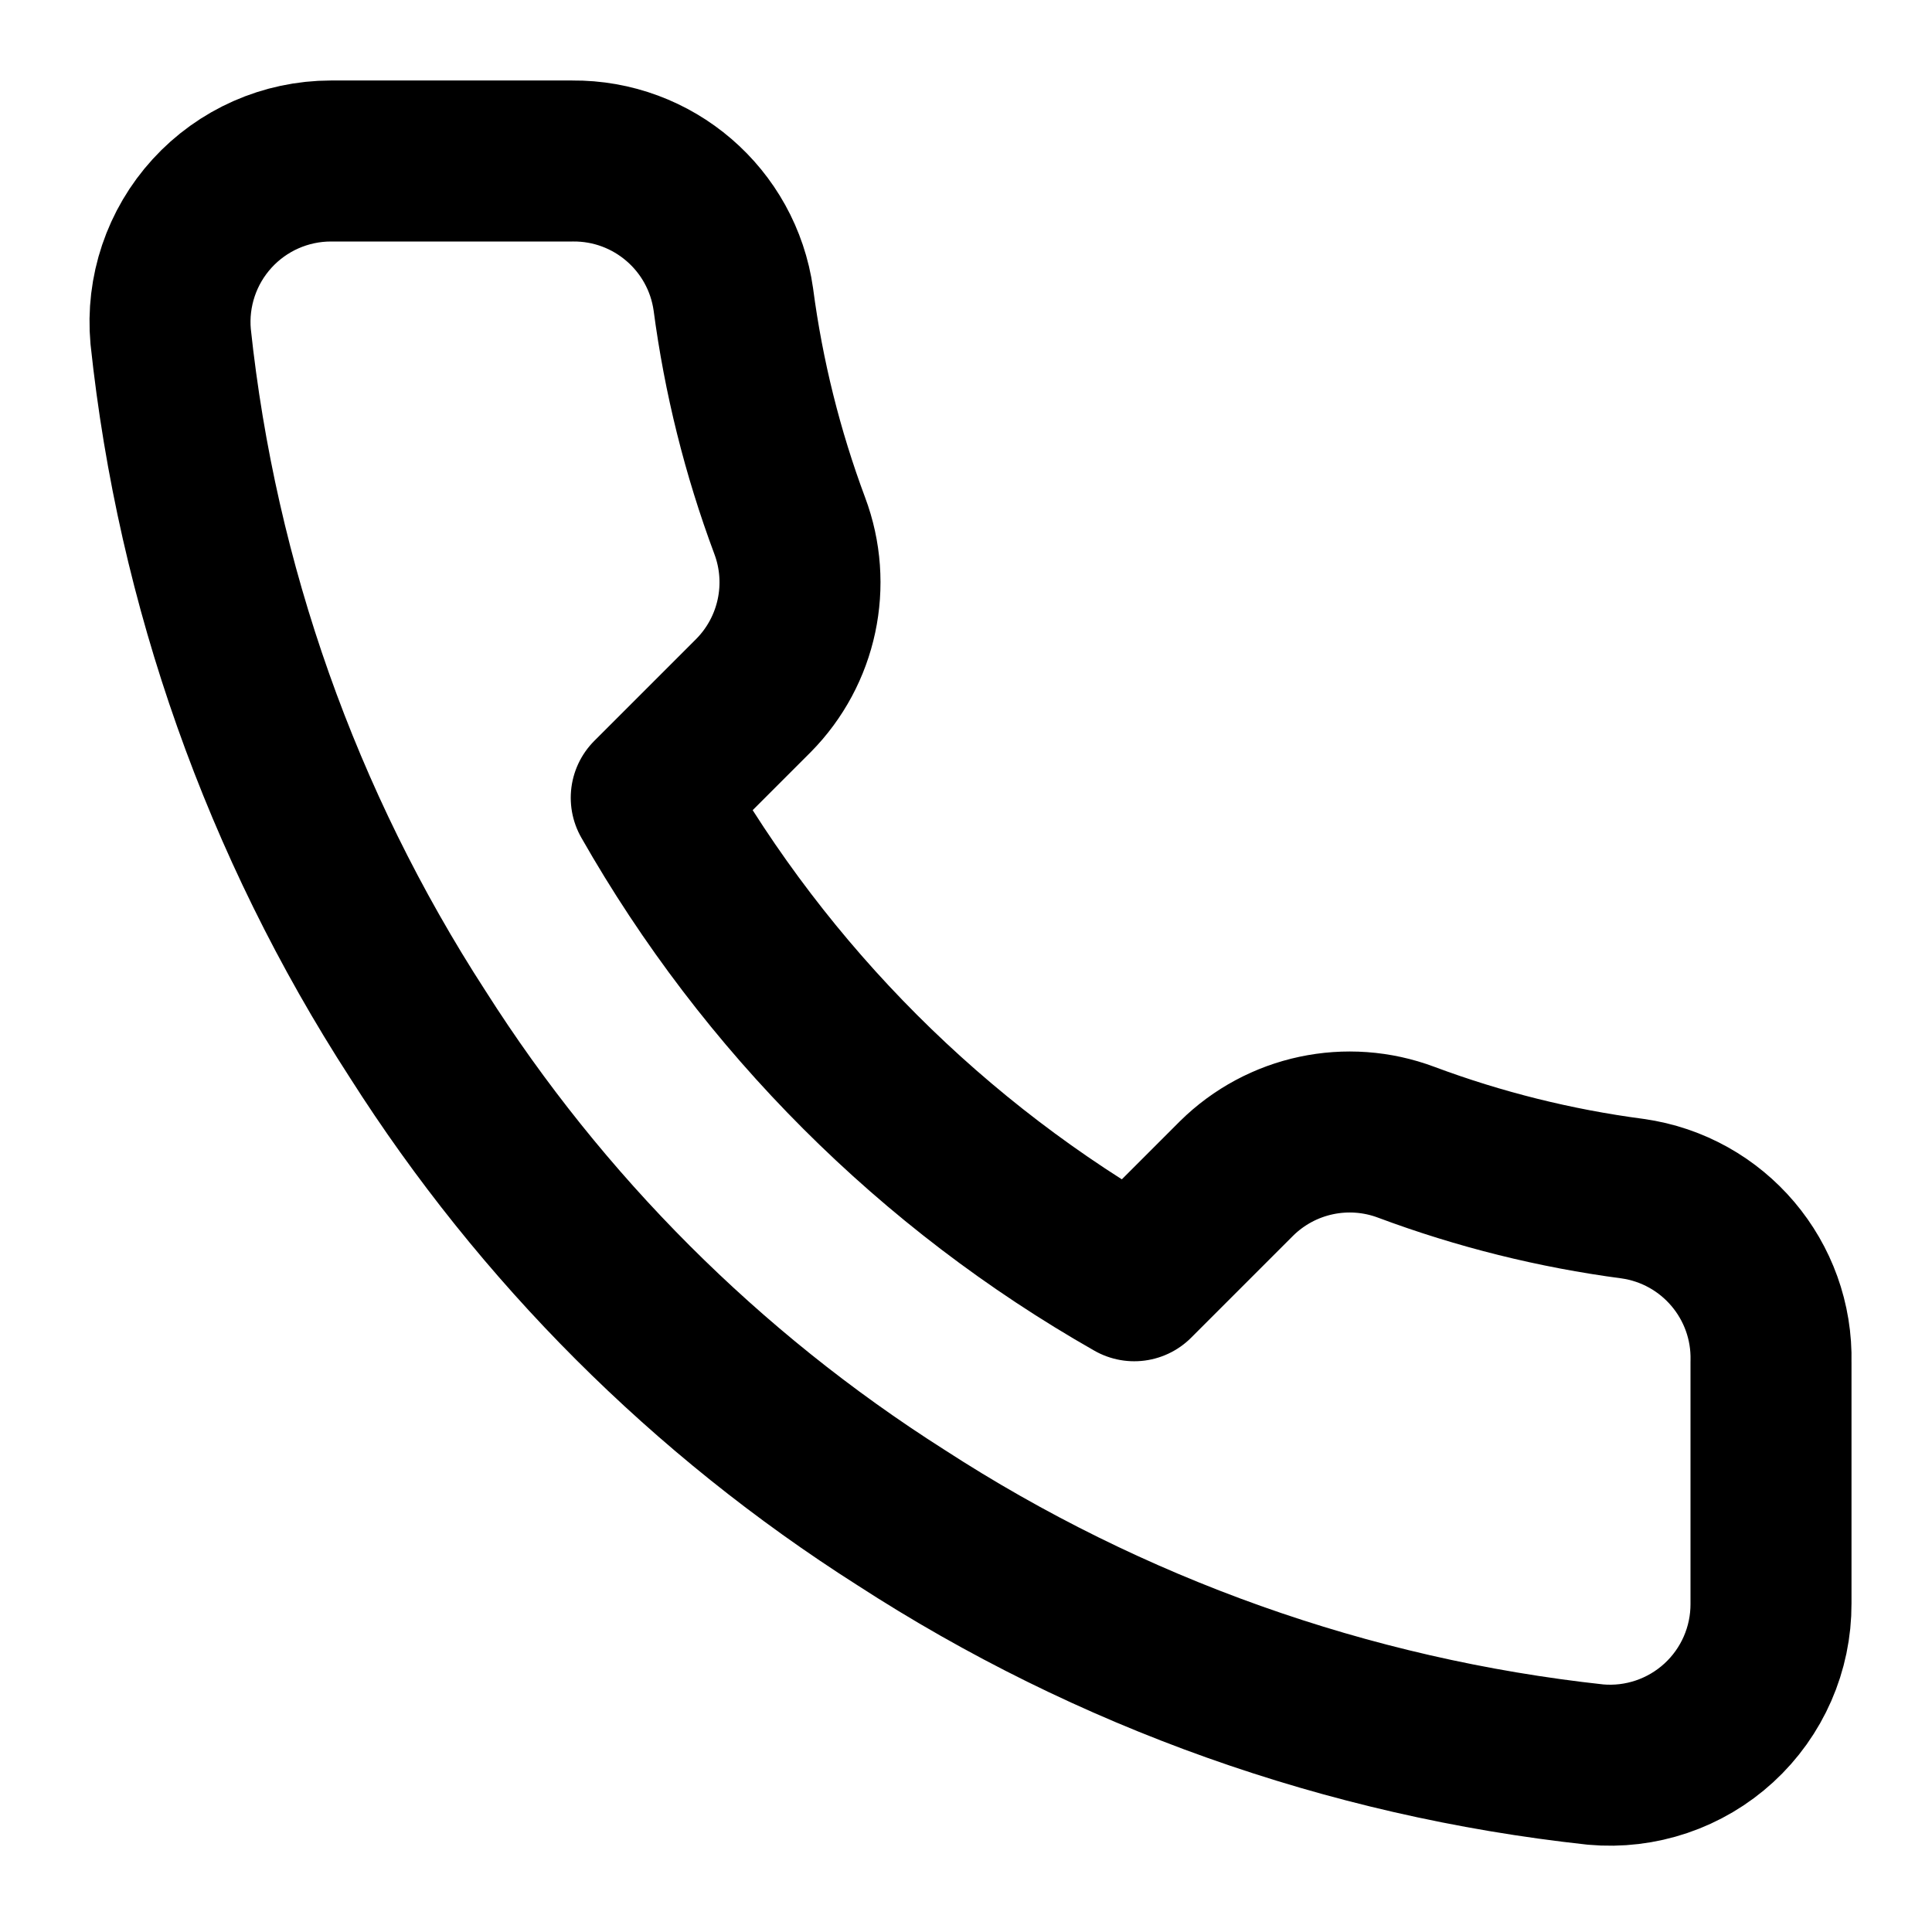
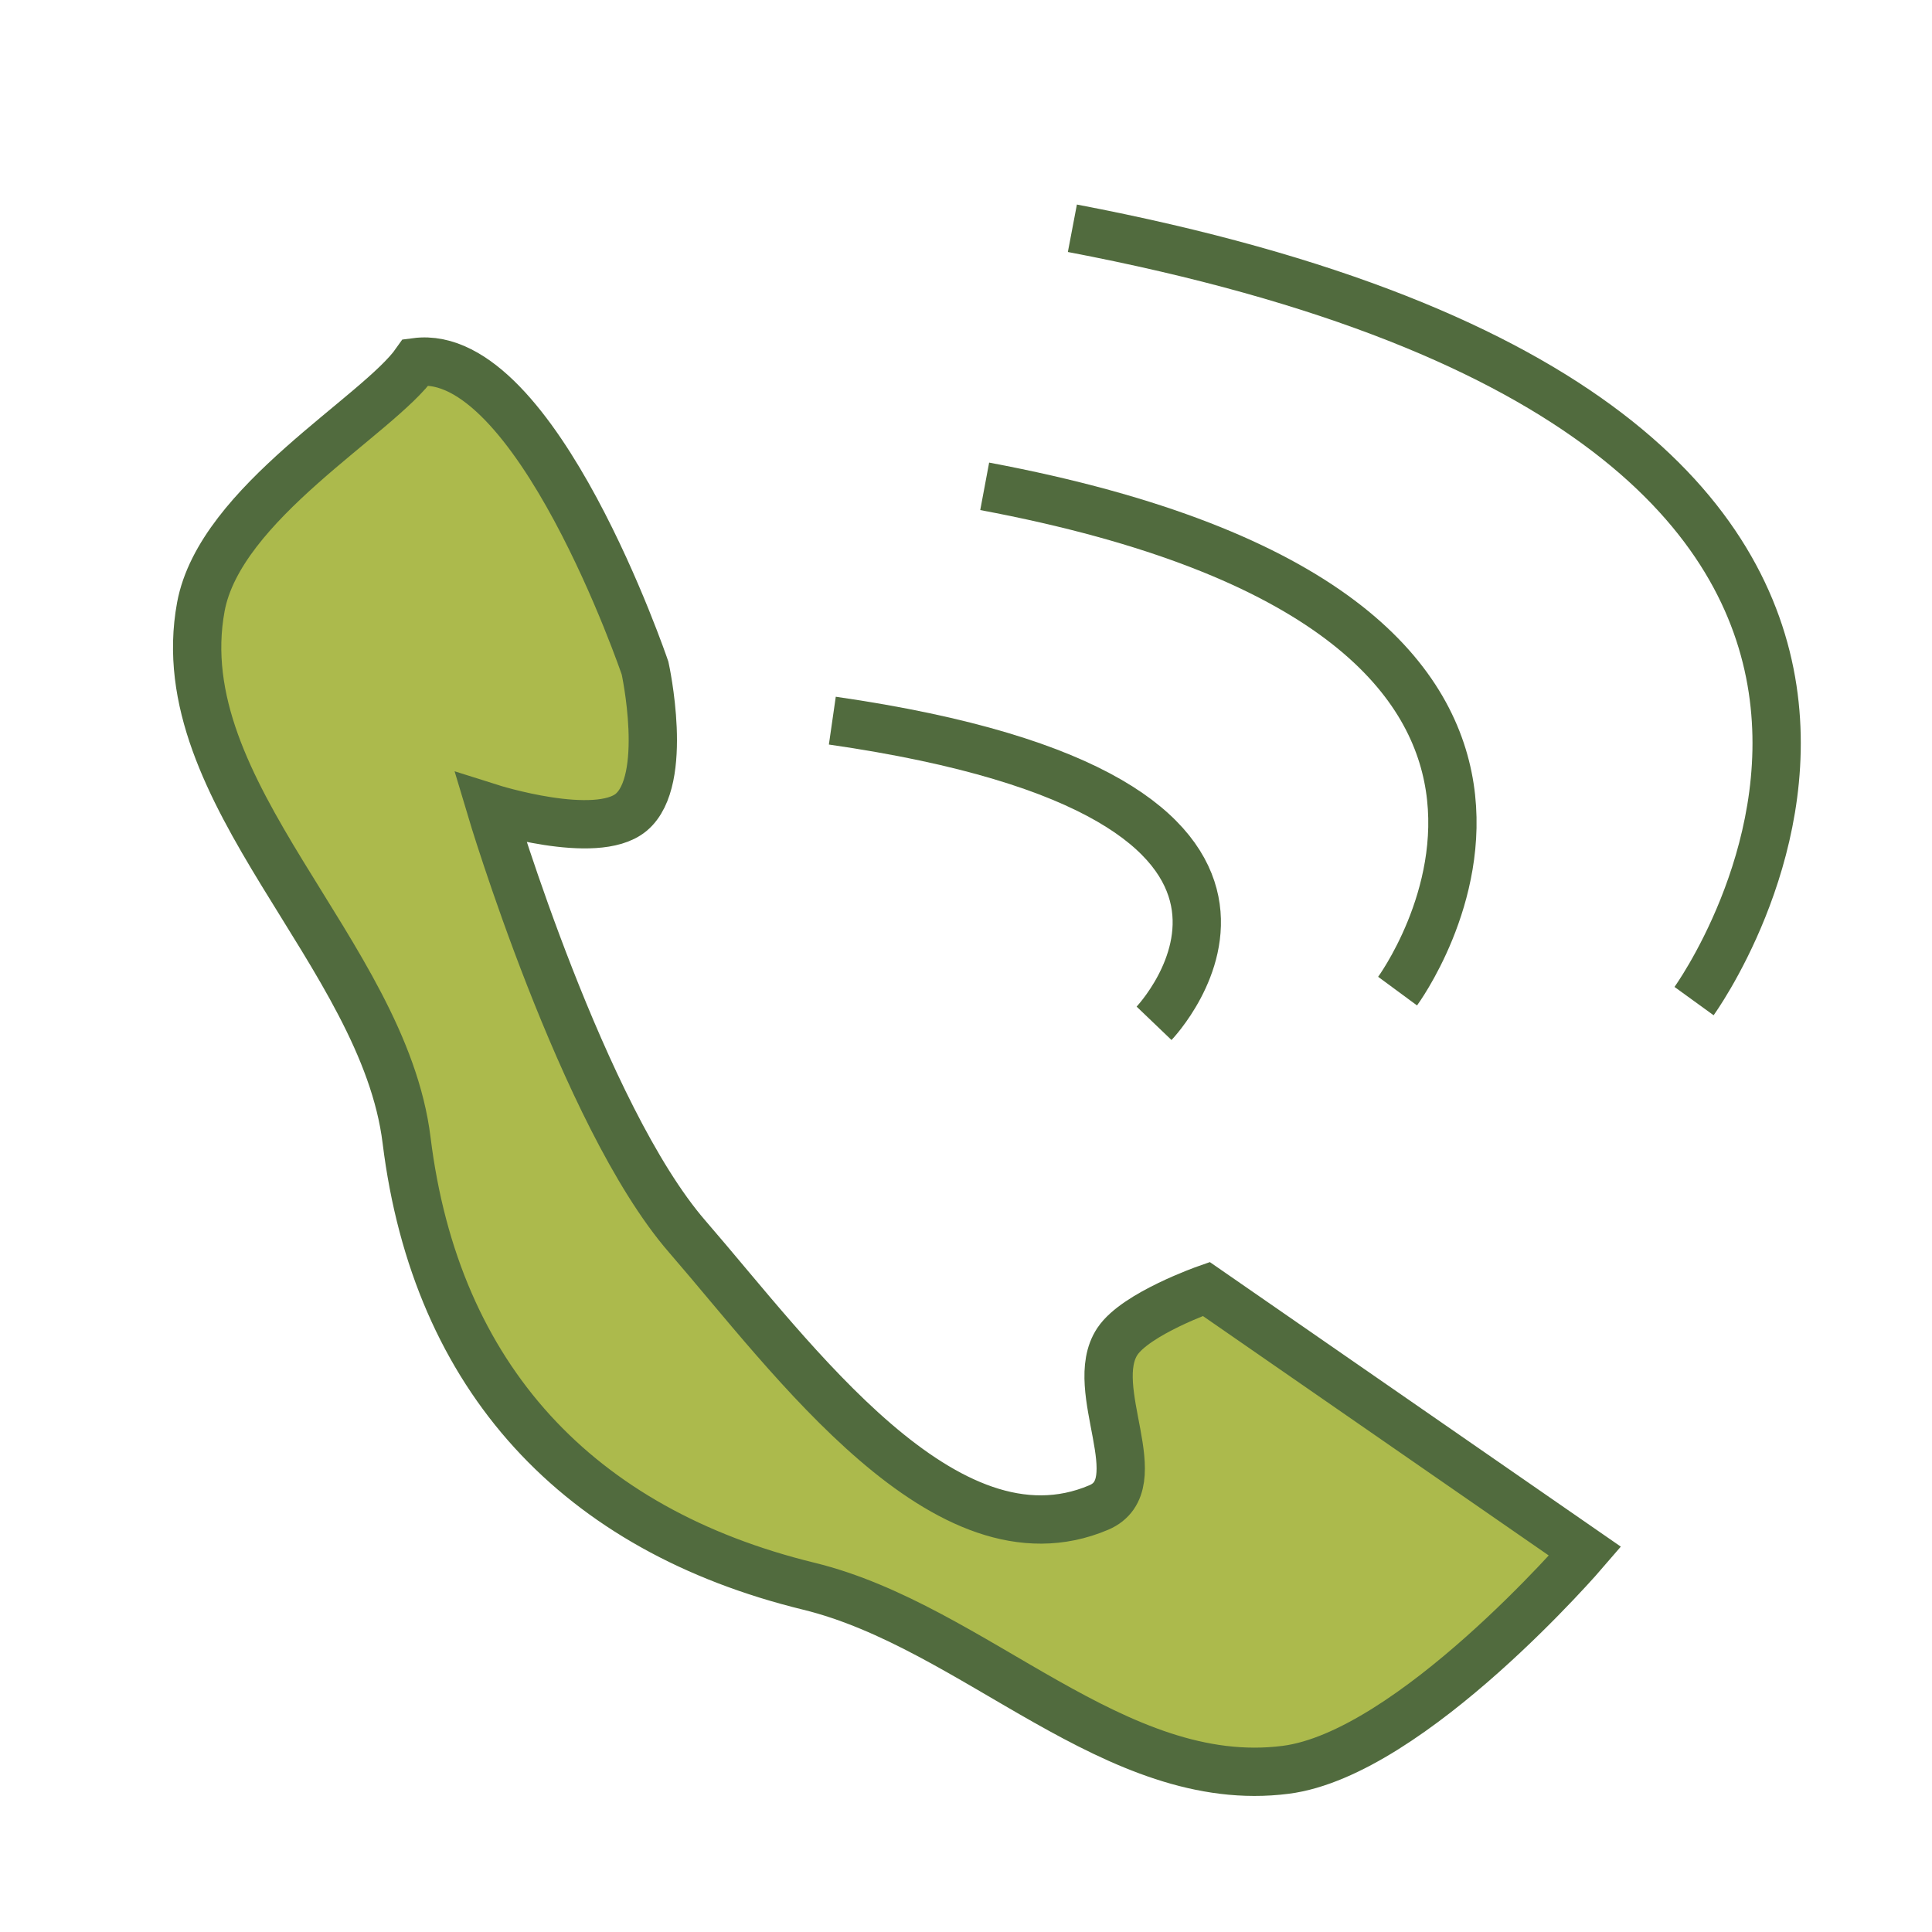
- <svg xmlns="http://www.w3.org/2000/svg" width="24" height="24" viewBox="0 0 24 24" fill="none" stroke="currentColor" stroke-width="2" stroke-linecap="round" stroke-linejoin="round">
-   <path d="M22 16.92v3a2 2 0 0 1-2.18 2 19.79 19.79 0 0 1-8.63-3.07 19.5 19.5 0 0 1-6-6 19.79 19.79 0 0 1-3.07-8.67A2 2 0 0 1 4.11 2h3a2 2 0 0 1 2 1.72 12.84 12.84 0 0 0 .7 2.81 2 2 0 0 1-.45 2.11L8.09 9.91a16 16 0 0 0 6 6l1.27-1.27a2 2 0 0 1 2.11-.45 12.84 12.84 0 0 0 2.81.7A2 2 0 0 1 22 16.92z" />
+ <svg xmlns="http://www.w3.org/2000/svg" xmlns:ns1="http://www.openswatchbook.org/uri/2009/osb" width="80" height="80" viewBox="0 0 80 80" version="1.1" id="svg176" style="fill:none;stroke:currentColor;stroke-width:2;stroke-linecap:round;stroke-linejoin:round">
+   <defs id="defs180">
+     <linearGradient id="linearGradient6189" ns1:paint="solid">
+       <stop style="stop-color:#e6e6e6;stop-opacity:1;" offset="0" id="stop6187" />
+     </linearGradient>
+   </defs>
+   <g id="layer3">
+     <path style="fill:#aab849;fill-opacity:0.98;fill-rule:evenodd;stroke:#516b3e;stroke-width:2;stroke-linecap:butt;stroke-linejoin:miter;stroke-miterlimit:4;stroke-dasharray:none;stroke-opacity:1" d="m 17.223,14.995 c -1.551,2.212 -8.113,5.828 -8.907,10.137 -1.423,7.712 7.561,14.311 8.52,22.085 1.217,9.859 7.113,16.134 16.653,18.464 6.889,1.683 12.697,8.507 19.751,7.603 5.194,-0.666 12.393,-9.051 12.393,-9.051 L 49.948,53.373 c 0,0 -2.913,1.021 -3.679,2.172 C 44.967,57.503 47.741,61.471 45.495,62.424 39.168,65.108 32.829,56.247 28.454,51.2 24.122,46.202 20.321,33.46 20.321,33.46 c 0,0 4.357,1.38 5.809,0.181 1.603,-1.324 0.581,-5.974 0.581,-5.974 0,0 -4.525,-13.328 -9.488,-12.672 z" id="path6424" />
+     <path style="fill:none;fill-rule:evenodd;stroke:#516b3e;stroke-width:2;stroke-linecap:butt;stroke-linejoin:miter;stroke-miterlimit:4;stroke-dasharray:none;stroke-opacity:1" d="m 40.774,20.138 c 28.555,5.351 17.097,20.902 17.097,20.902" id="path6428" />
+     <path id="path6430" d="M 34.465,29.84 C 56.716,33.049 47.787,42.373 47.787,42.373" style="fill:none;fill-rule:evenodd;stroke:#516b3e;stroke-width:2;stroke-linecap:butt;stroke-linejoin:miter;stroke-miterlimit:4;stroke-dasharray:none;stroke-opacity:1" />
+     <path id="path6432" d="M 44.405,9.452 C 87.4,17.644 70.147,41.453 70.147,41.453" style="fill:none;fill-rule:evenodd;stroke:#516b3e;stroke-width:2;stroke-linecap:butt;stroke-linejoin:miter;stroke-miterlimit:4;stroke-dasharray:none;stroke-opacity:1" />
+   </g>
</svg>
